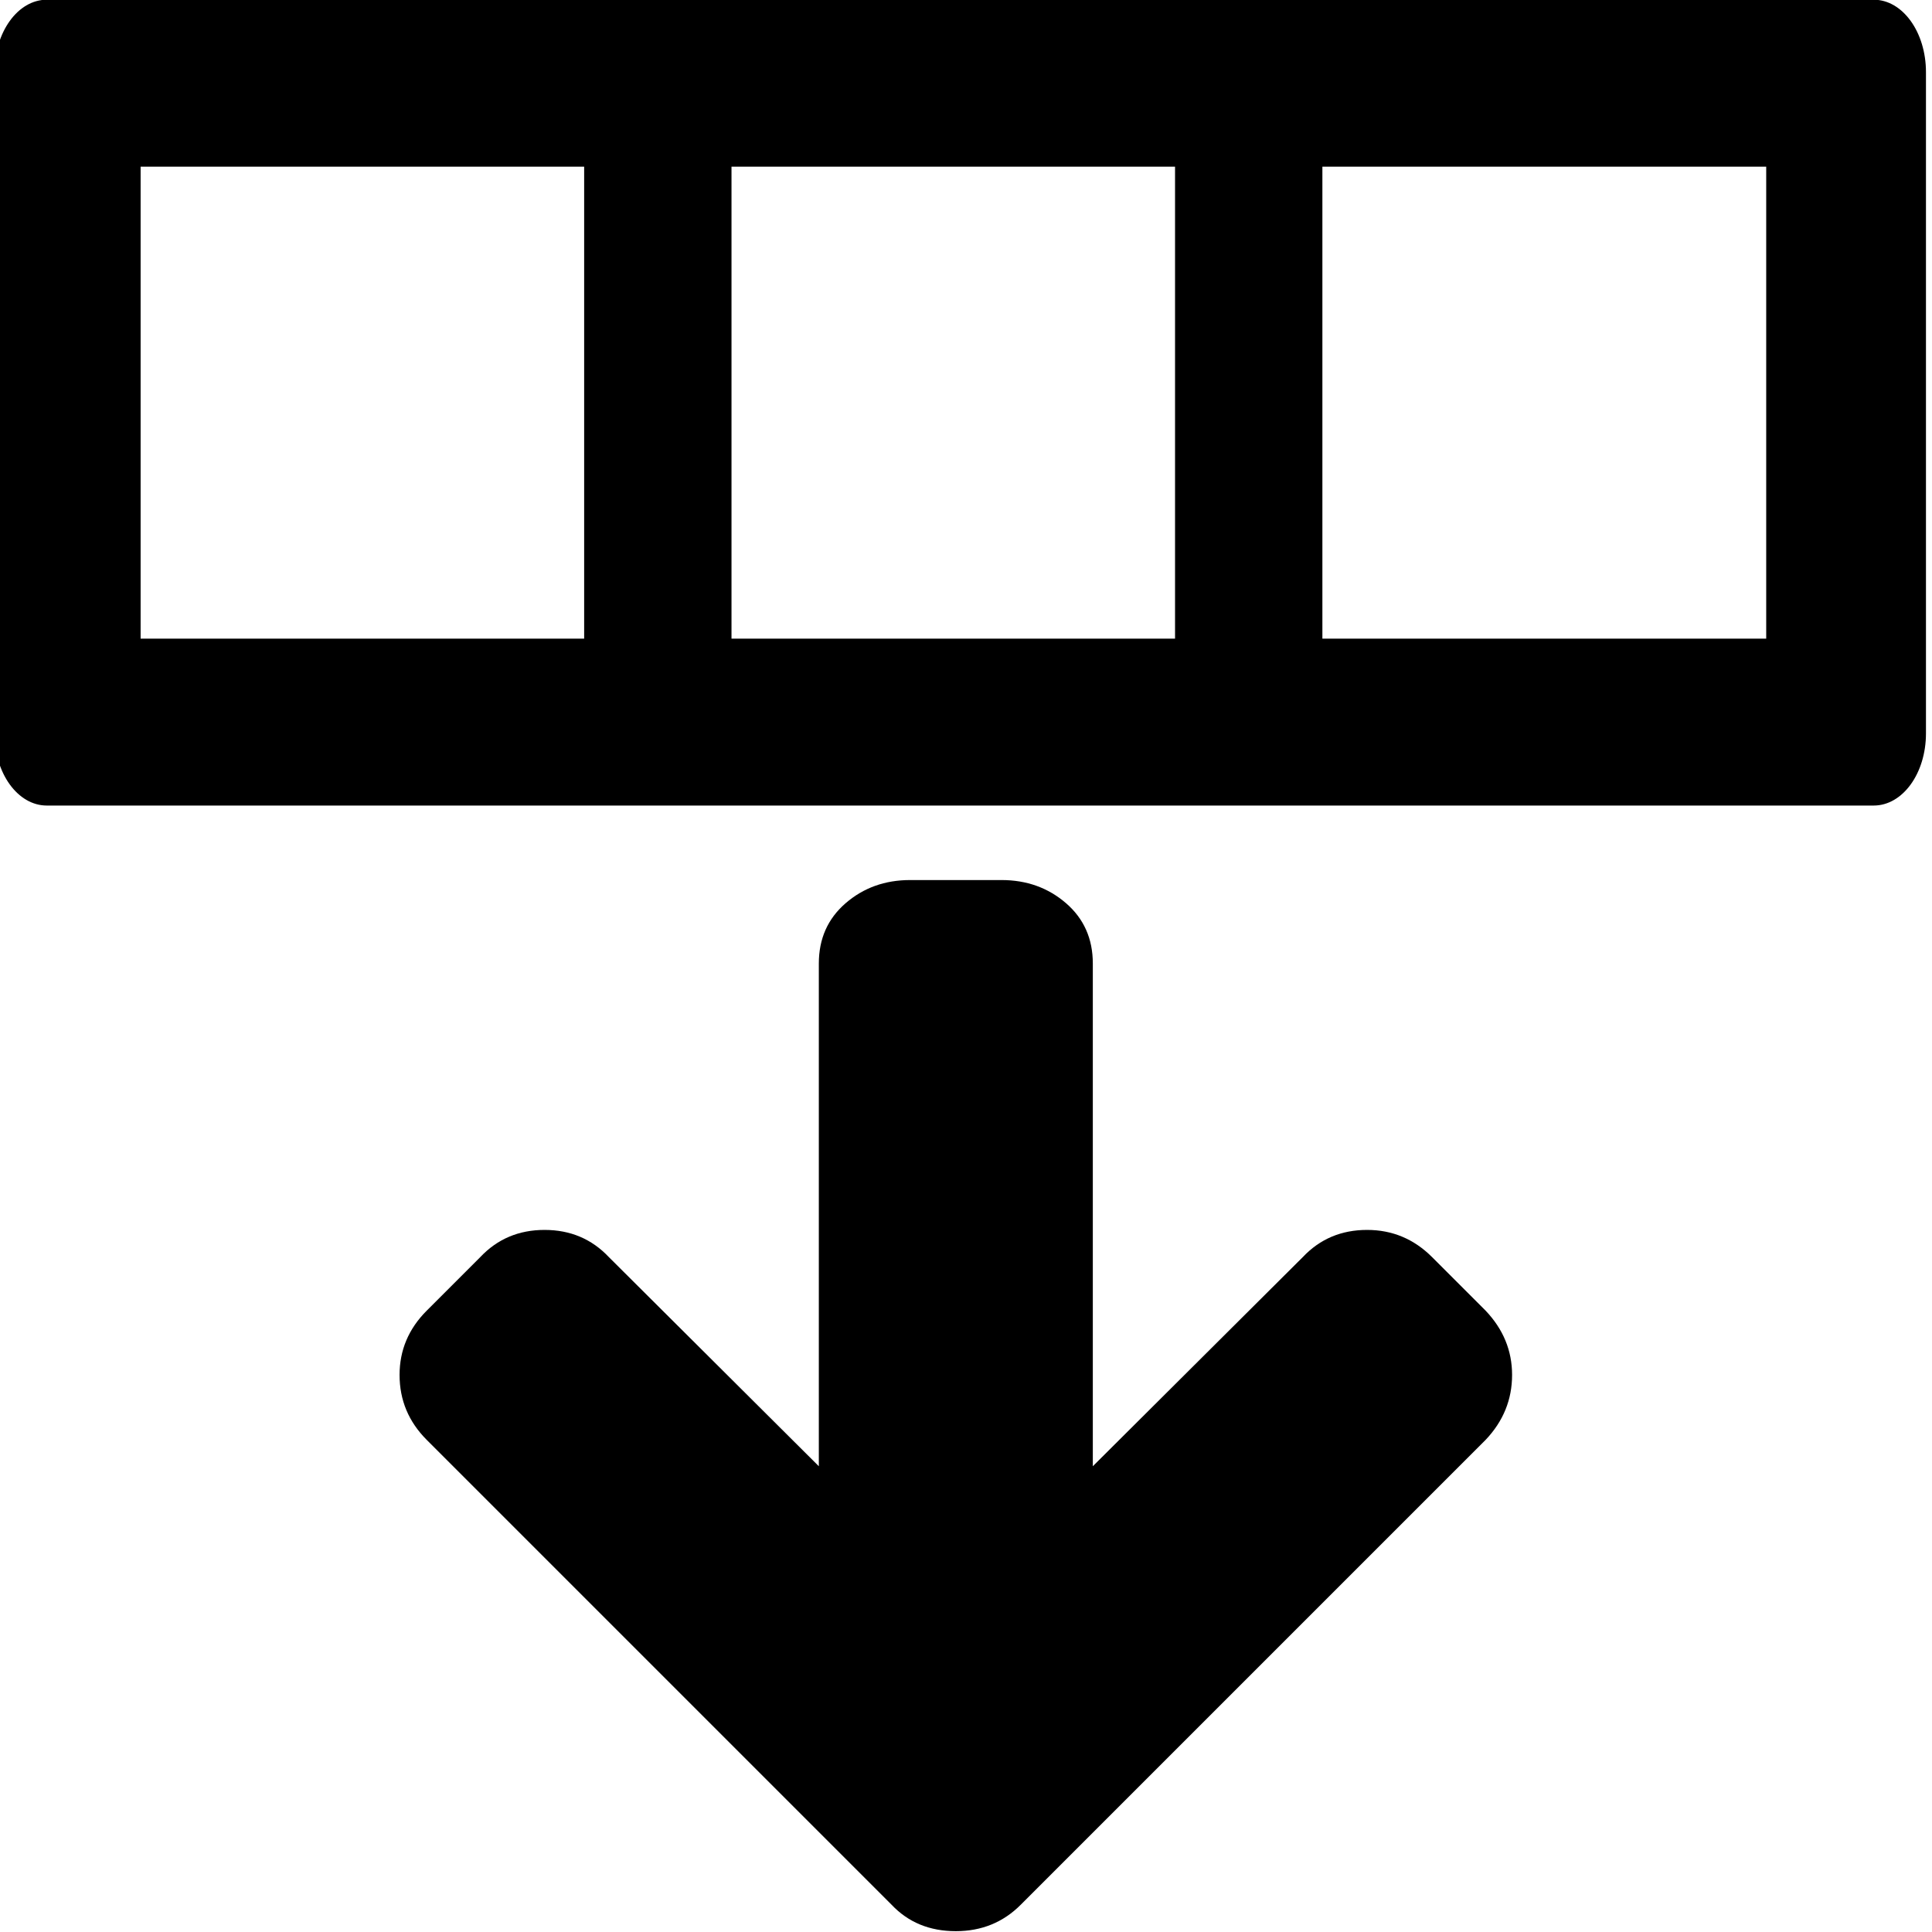
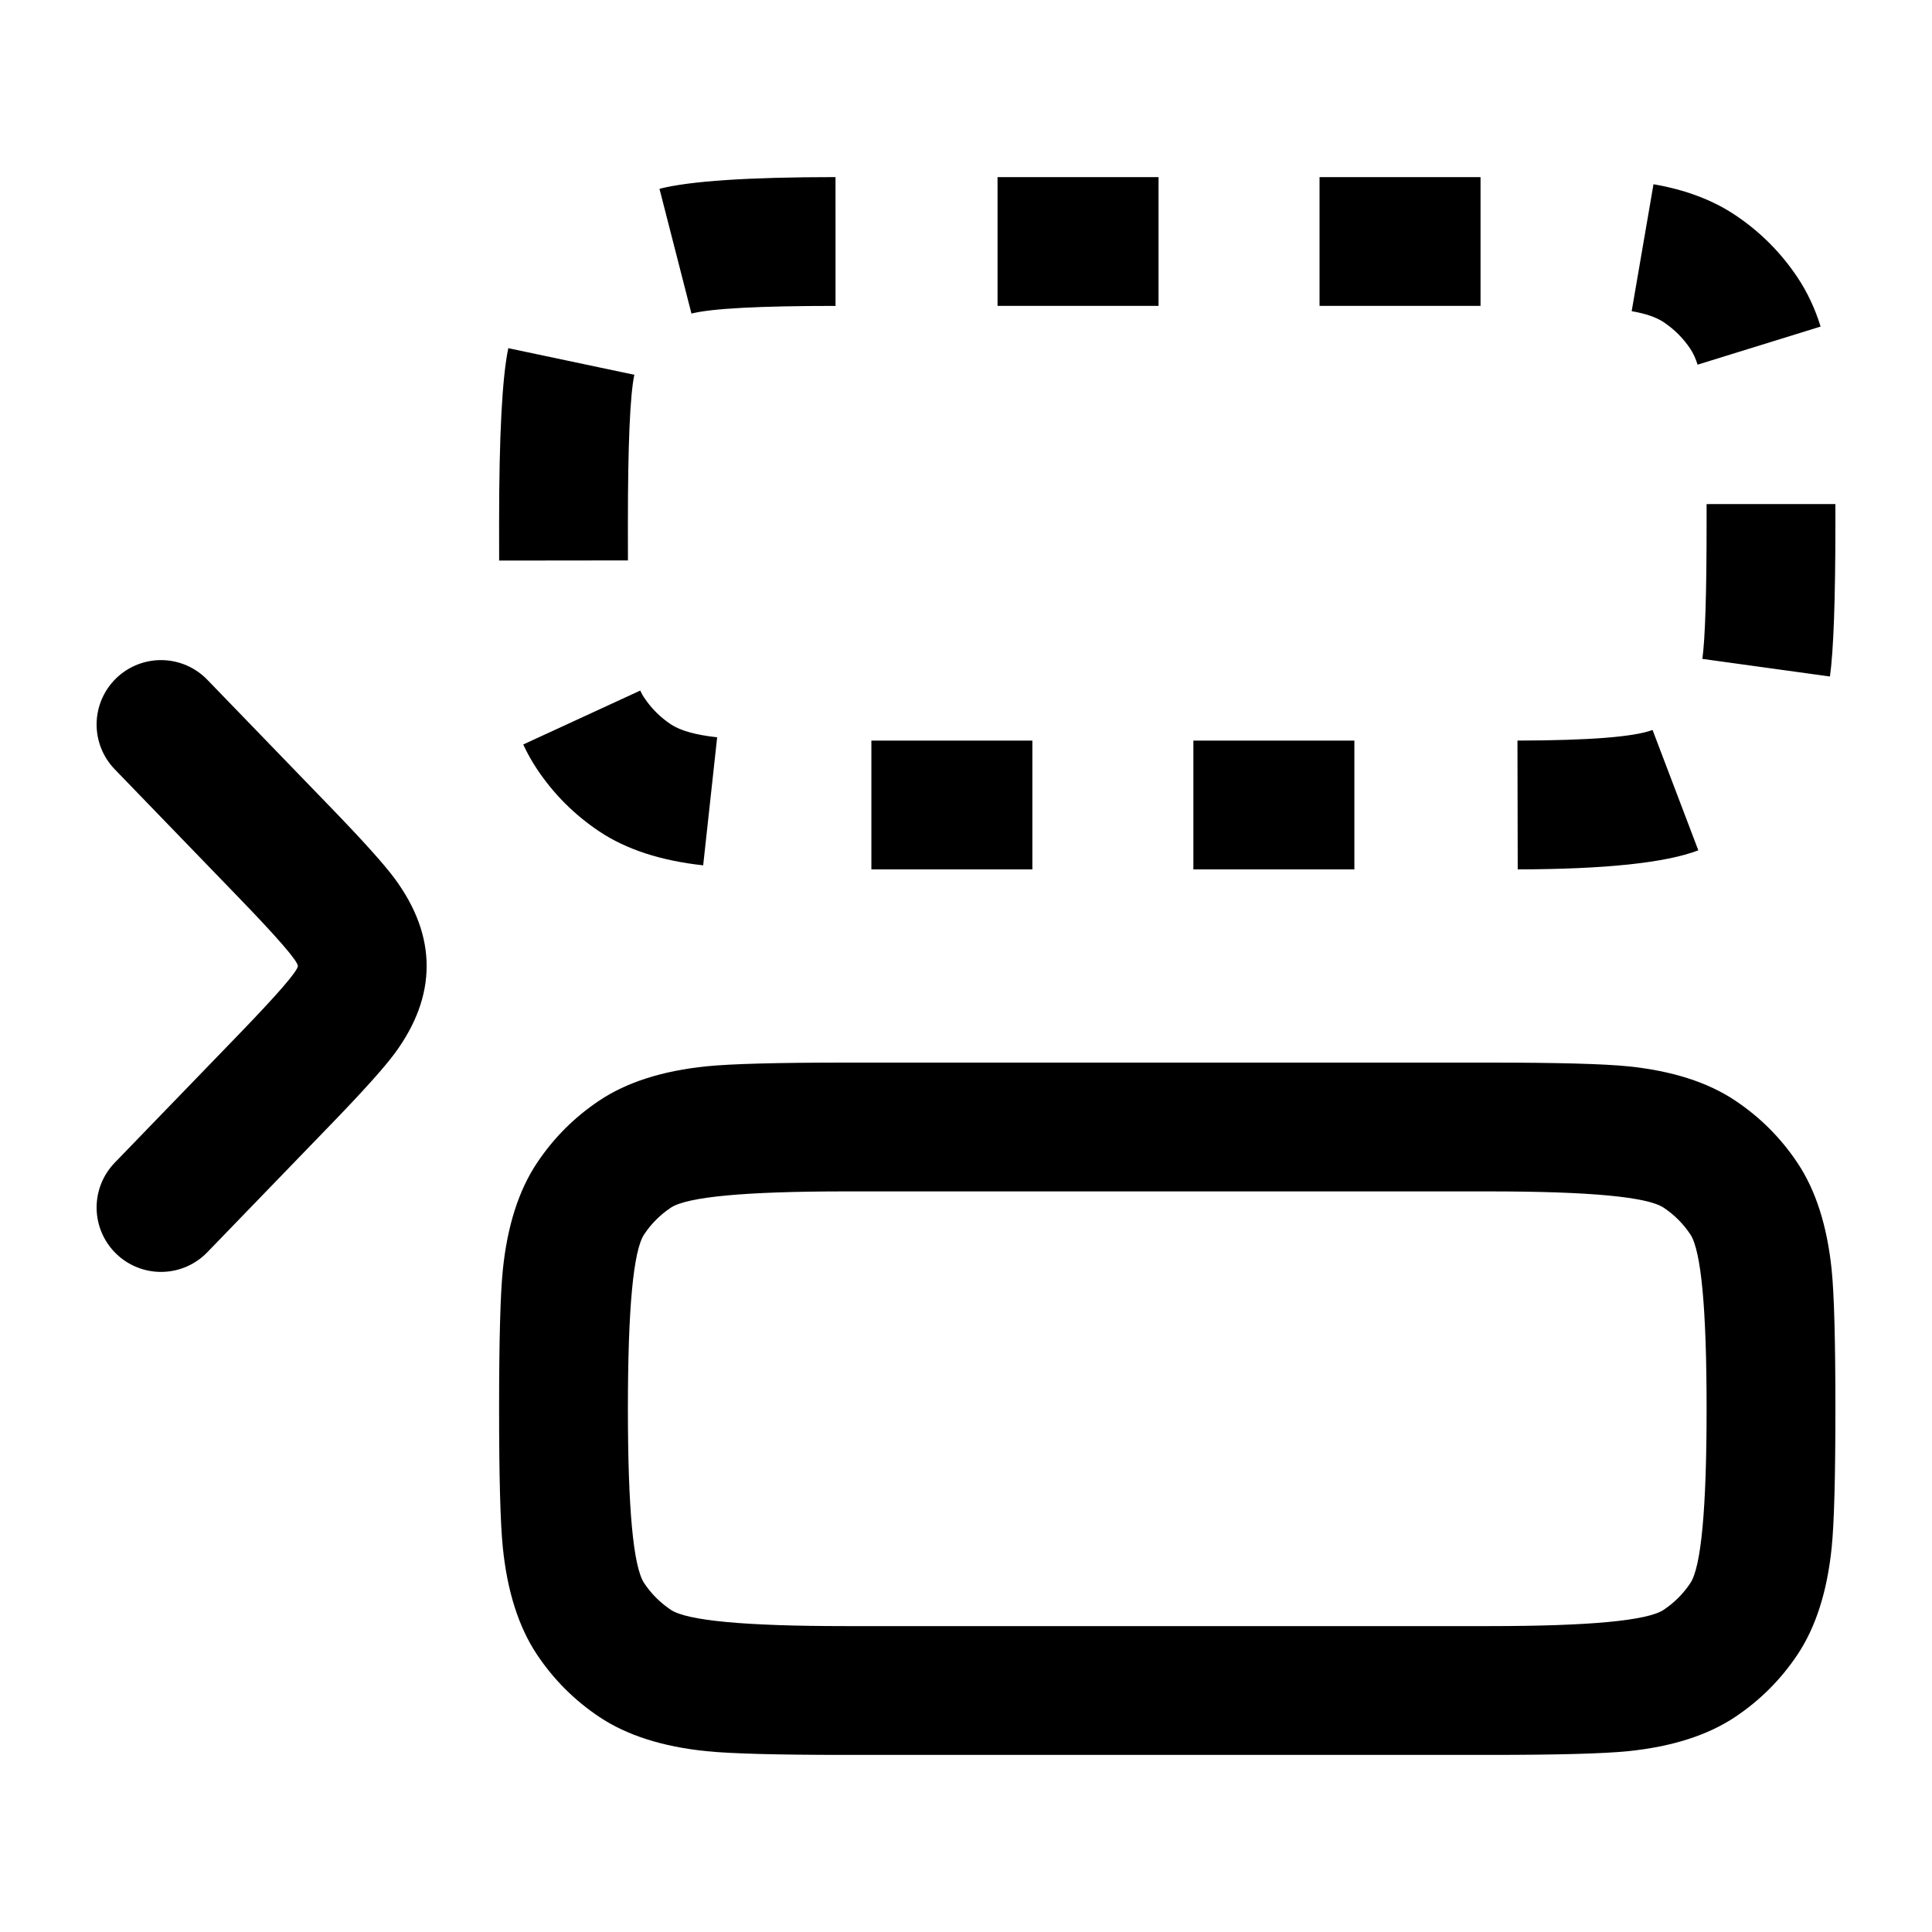
- <svg xmlns="http://www.w3.org/2000/svg" id="svg3446" height="3.952mm" width="3.951mm" version="1.1" viewBox="0 0 14 14.004">
-   <g id="layer1" transform="translate(745.96 126.95)">
-     <g id="g3610-5" transform="matrix(1 0 0 -1 -3506 69.446)">
-       <path id="path3400-4-4-5-6" d="m2771 186.43q0 0.264-0.192 0.466l-0.388 0.388q-0.197 0.197-0.471 0.197-0.28 0-0.466-0.197l-1.522-1.516v3.644q0 0.269-0.194 0.437-0.194 0.168-0.468 0.168h-0.662q-0.274 0-0.468-0.168-0.194-0.168-0.194-0.437v-3.644l-1.522 1.516q-0.186 0.197-0.466 0.197t-0.466-0.197l-0.388-0.388q-0.197-0.197-0.197-0.466 0-0.274 0.197-0.471l3.369-3.369q0.181-0.192 0.466-0.192 0.28 0 0.471 0.192l3.369 3.369q0.192 0.202 0.192 0.471z" stroke-width="0" />
-       <path id="polygon3366-49-8-3-0" style="image-rendering:optimizeQuality;shape-rendering:geometricPrecision" d="m2774 191.08c0-0.29-0.169-0.523-0.379-0.523h-13.242c-0.21 0-0.379 0.233-0.379 0.523v4.793c0 0.29 0.169 0.525 0.379 0.525h13.242c0.21 0 0.379-0.235 0.379-0.525v-4.793zm-1.158 0.687v3.421h-3.217v-3.421h3.217zm-4.285 0v3.421h-3.215v-3.421h3.215zm-4.283 0v3.421h-3.215v-3.421h3.215z" fill-rule="evenodd" clip-rule="evenodd" />
-     </g>
-   </g>
+ <svg xmlns="http://www.w3.org/2000/svg" width="1024" height="1024" viewBox="0 0 1024 1024">
+   <path d="M614.05 93.867L528.717 93.867L528.717 162.133L614.05 162.133L614.05 93.867ZM784.717 93.867L699.383 93.867L699.383 162.133L784.717 162.133L784.717 93.867ZM442.837 93.867Q373.688 93.881 349.537 100.072L366.488 166.201Q382.305 162.146 442.852 162.134L442.837 93.867ZM919.705 114.001Q901.772 102.017 876.387 97.654L864.822 164.934Q875.906 166.839 881.776 170.761Q890.245 176.42 895.902 184.887Q898.227 188.366 899.75 193.284L964.961 173.086Q960.501 158.688 952.666 146.963Q939.464 127.203 919.705 114.001ZM264.533 277.373L264.556 297.111L332.823 297.033L332.8 277.294Q332.8 214.796 336.211 198.643L269.417 184.54Q264.533 207.668 264.533 277.373ZM972.8 277.324L972.797 267.163L904.531 267.182L904.533 277.343Q904.533 332.964 902.288 349.225L969.912 358.564Q972.8 337.657 972.8 277.324ZM175.289 427.935L109.873 360.275Q109.291 359.672 108.679 359.099Q108.068 358.526 107.429 357.984Q106.791 357.441 106.126 356.931Q105.462 356.42 104.773 355.943Q104.084 355.466 103.373 355.023Q102.661 354.58 101.929 354.173Q101.197 353.765 100.446 353.394Q99.694 353.023 98.926 352.69Q98.157 352.356 97.373 352.061Q96.589 351.765 95.791 351.508Q94.994 351.252 94.184 351.034Q93.375 350.817 92.556 350.64Q91.737 350.462 90.911 350.325Q90.084 350.188 89.251 350.092Q88.419 349.996 87.583 349.941Q86.747 349.886 85.909 349.872Q85.071 349.857 84.234 349.884Q83.396 349.911 82.561 349.979Q81.726 350.047 80.895 350.156Q80.064 350.265 79.24 350.415Q78.415 350.565 77.599 350.754Q76.783 350.944 75.977 351.174Q75.172 351.404 74.378 351.673Q73.584 351.941 72.805 352.249Q72.025 352.557 71.262 352.902Q70.499 353.247 69.753 353.63Q69.008 354.012 68.282 354.431Q67.556 354.85 66.851 355.303Q66.147 355.757 65.465 356.245Q64.784 356.732 64.128 357.253Q63.471 357.774 62.841 358.326Q62.21 358.878 61.608 359.46Q61.006 360.043 60.432 360.654Q59.859 361.265 59.317 361.904Q58.775 362.543 58.264 363.207Q57.754 363.872 57.276 364.56Q56.799 365.249 56.356 365.961Q55.914 366.672 55.506 367.404Q55.099 368.136 54.728 368.888Q54.357 369.639 54.023 370.408Q53.689 371.176 53.394 371.96Q53.098 372.744 52.842 373.542Q52.585 374.34 52.368 375.149Q52.15 375.958 51.973 376.777Q51.796 377.596 51.659 378.423Q51.522 379.249 51.426 380.082Q51.329 380.914 51.274 381.75Q51.219 382.586 51.205 383.424Q51.191 384.262 51.218 385.099Q51.245 385.937 51.313 386.772Q51.381 387.607 51.49 388.438Q51.599 389.269 51.748 390.093Q51.898 390.918 52.088 391.734Q52.278 392.55 52.507 393.356Q52.737 394.162 53.006 394.955Q53.275 395.749 53.582 396.528Q53.89 397.308 54.235 398.071Q54.581 398.835 54.963 399.58Q55.346 400.326 55.764 401.052Q56.183 401.778 56.637 402.482Q57.09 403.186 57.578 403.868Q58.066 404.549 58.586 405.206Q59.107 405.862 59.659 406.493Q60.211 407.123 60.794 407.725L126.209 475.386L126.221 475.398Q157.867 508.132 157.867 512Q157.867 515.869 126.218 548.605L126.209 548.614L60.794 616.275Q60.211 616.877 59.659 617.507Q59.107 618.138 58.586 618.794Q58.066 619.451 57.578 620.132Q57.09 620.813 56.637 621.518Q56.183 622.222 55.764 622.948Q55.346 623.674 54.963 624.42Q54.581 625.165 54.235 625.929Q53.89 626.692 53.582 627.471Q53.275 628.251 53.006 629.044Q52.737 629.838 52.507 630.644Q52.278 631.45 52.088 632.266Q51.898 633.082 51.748 633.906Q51.599 634.731 51.49 635.562Q51.381 636.393 51.313 637.228Q51.245 638.063 51.218 638.9Q51.191 639.738 51.205 640.576Q51.219 641.414 51.274 642.25Q51.329 643.086 51.426 643.918Q51.522 644.75 51.659 645.577Q51.796 646.404 51.973 647.223Q52.15 648.042 52.368 648.851Q52.585 649.66 52.842 650.458Q53.098 651.255 53.394 652.04Q53.689 652.824 54.023 653.592Q54.357 654.361 54.728 655.112Q55.099 655.864 55.506 656.596Q55.914 657.328 56.356 658.039Q56.799 658.751 57.276 659.439Q57.754 660.128 58.264 660.793Q58.775 661.457 59.317 662.096Q59.859 662.735 60.432 663.346Q61.006 663.957 61.608 664.54Q62.21 665.122 62.841 665.674Q63.471 666.226 64.128 666.747Q64.784 667.268 65.465 667.755Q66.147 668.243 66.851 668.697Q67.556 669.15 68.282 669.569Q69.008 669.988 69.753 670.37Q70.499 670.753 71.262 671.098Q72.025 671.443 72.805 671.751Q73.584 672.058 74.378 672.327Q75.172 672.596 75.977 672.826Q76.783 673.056 77.599 673.246Q78.415 673.435 79.24 673.585Q80.064 673.735 80.895 673.844Q81.726 673.953 82.561 674.021Q83.396 674.089 84.234 674.116Q85.071 674.143 85.909 674.128Q86.747 674.114 87.583 674.059Q88.419 674.004 89.251 673.908Q90.084 673.812 90.911 673.675Q91.737 673.538 92.556 673.36Q93.375 673.183 94.184 672.966Q94.994 672.749 95.791 672.492Q96.589 672.235 97.373 671.94Q98.157 671.644 98.926 671.31Q99.694 670.977 100.446 670.606Q101.197 670.235 101.929 669.827Q102.661 669.42 103.373 668.977Q104.084 668.534 104.773 668.057Q105.462 667.58 106.126 667.069Q106.791 666.559 107.429 666.016Q108.068 665.474 108.679 664.901Q109.291 664.328 109.873 663.725L175.289 596.064L175.298 596.055Q200.936 569.536 209.158 558.388Q226.133 535.375 226.133 512Q226.133 488.625 209.159 465.613Q200.937 454.465 175.301 427.948L175.289 427.935ZM317.628 440.666Q339.027 454.965 372.697 458.643L380.111 390.78Q363.057 388.917 355.555 383.905Q347.087 378.247 341.429 369.778Q340.261 368.031 339.334 366.018L277.333 394.589Q280.511 401.486 284.667 407.706Q297.869 427.464 317.628 440.666ZM804.423 460.79Q873.978 460.651 900.147 450.702L875.887 386.891Q861.372 392.41 804.286 392.524L804.423 460.79ZM461.848 460.8L547.181 460.8L547.181 392.533L461.848 392.533L461.848 460.8ZM632.514 460.8L717.848 460.8L717.848 392.533L632.514 392.533L632.514 460.8ZM264.533 746.667Q264.533 692.501 266.506 673.107Q270.062 638.152 284.668 616.295Q297.87 596.536 317.629 583.334Q339.485 568.73 374.441 565.173Q393.835 563.2 448 563.2L789.333 563.2Q843.5 563.2 862.893 565.173Q897.849 568.73 919.706 583.337Q939.464 596.536 952.666 616.299Q967.27 638.151 970.827 673.107Q972.8 692.5 972.8 746.667Q972.8 800.833 970.827 820.227Q967.27 855.183 952.663 877.04Q939.464 896.797 919.701 910Q897.849 924.604 862.893 928.16Q843.5 930.133 789.333 930.133L448 930.133Q393.835 930.133 374.441 928.16Q339.485 924.604 317.627 909.997Q297.869 896.797 284.666 877.036Q270.062 855.181 266.506 820.226Q264.533 800.832 264.533 746.667ZM332.8 746.667Q332.8 826.198 341.429 839.111Q347.087 847.579 355.556 853.237Q368.47 861.867 448 861.867L789.333 861.867Q868.863 861.867 881.779 853.235Q890.245 847.579 895.905 839.107Q904.533 826.196 904.533 746.667Q904.533 667.137 895.901 654.221Q890.246 645.755 881.774 640.095Q868.863 631.467 789.333 631.467L448 631.467Q368.47 631.467 355.553 640.098Q347.087 645.755 341.428 654.224Q332.8 667.136 332.8 746.667Z" />
</svg>
